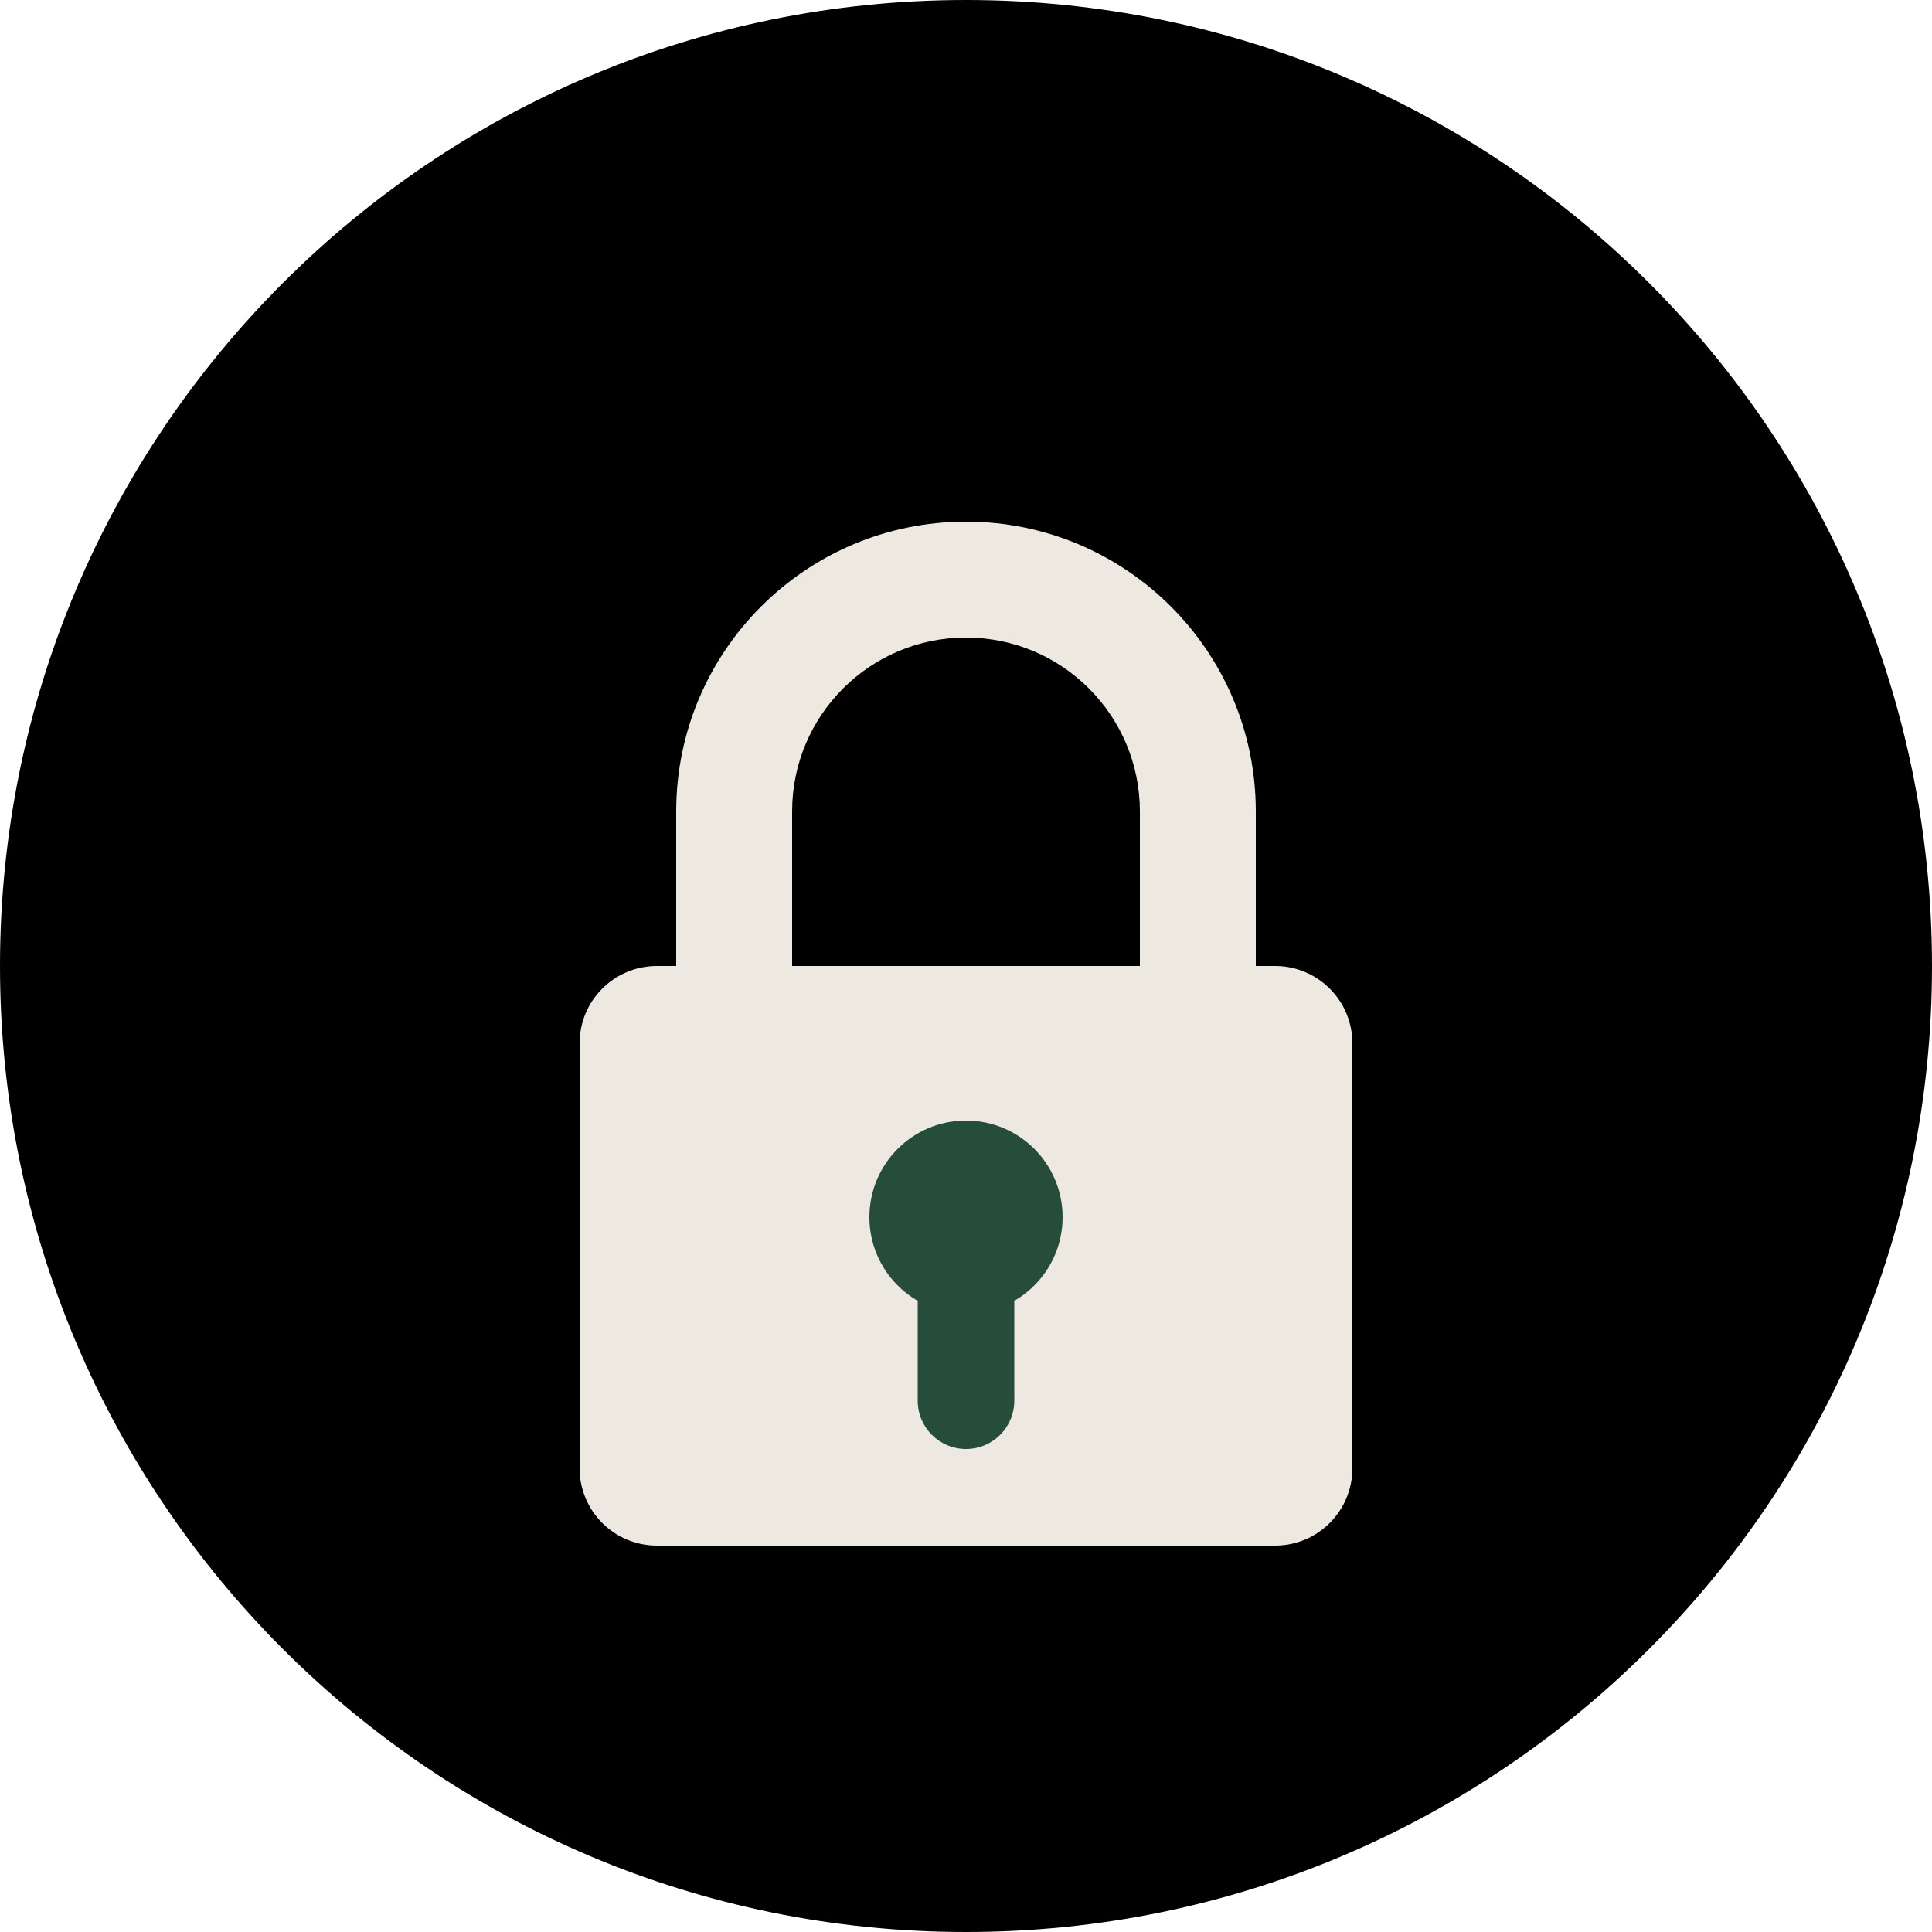
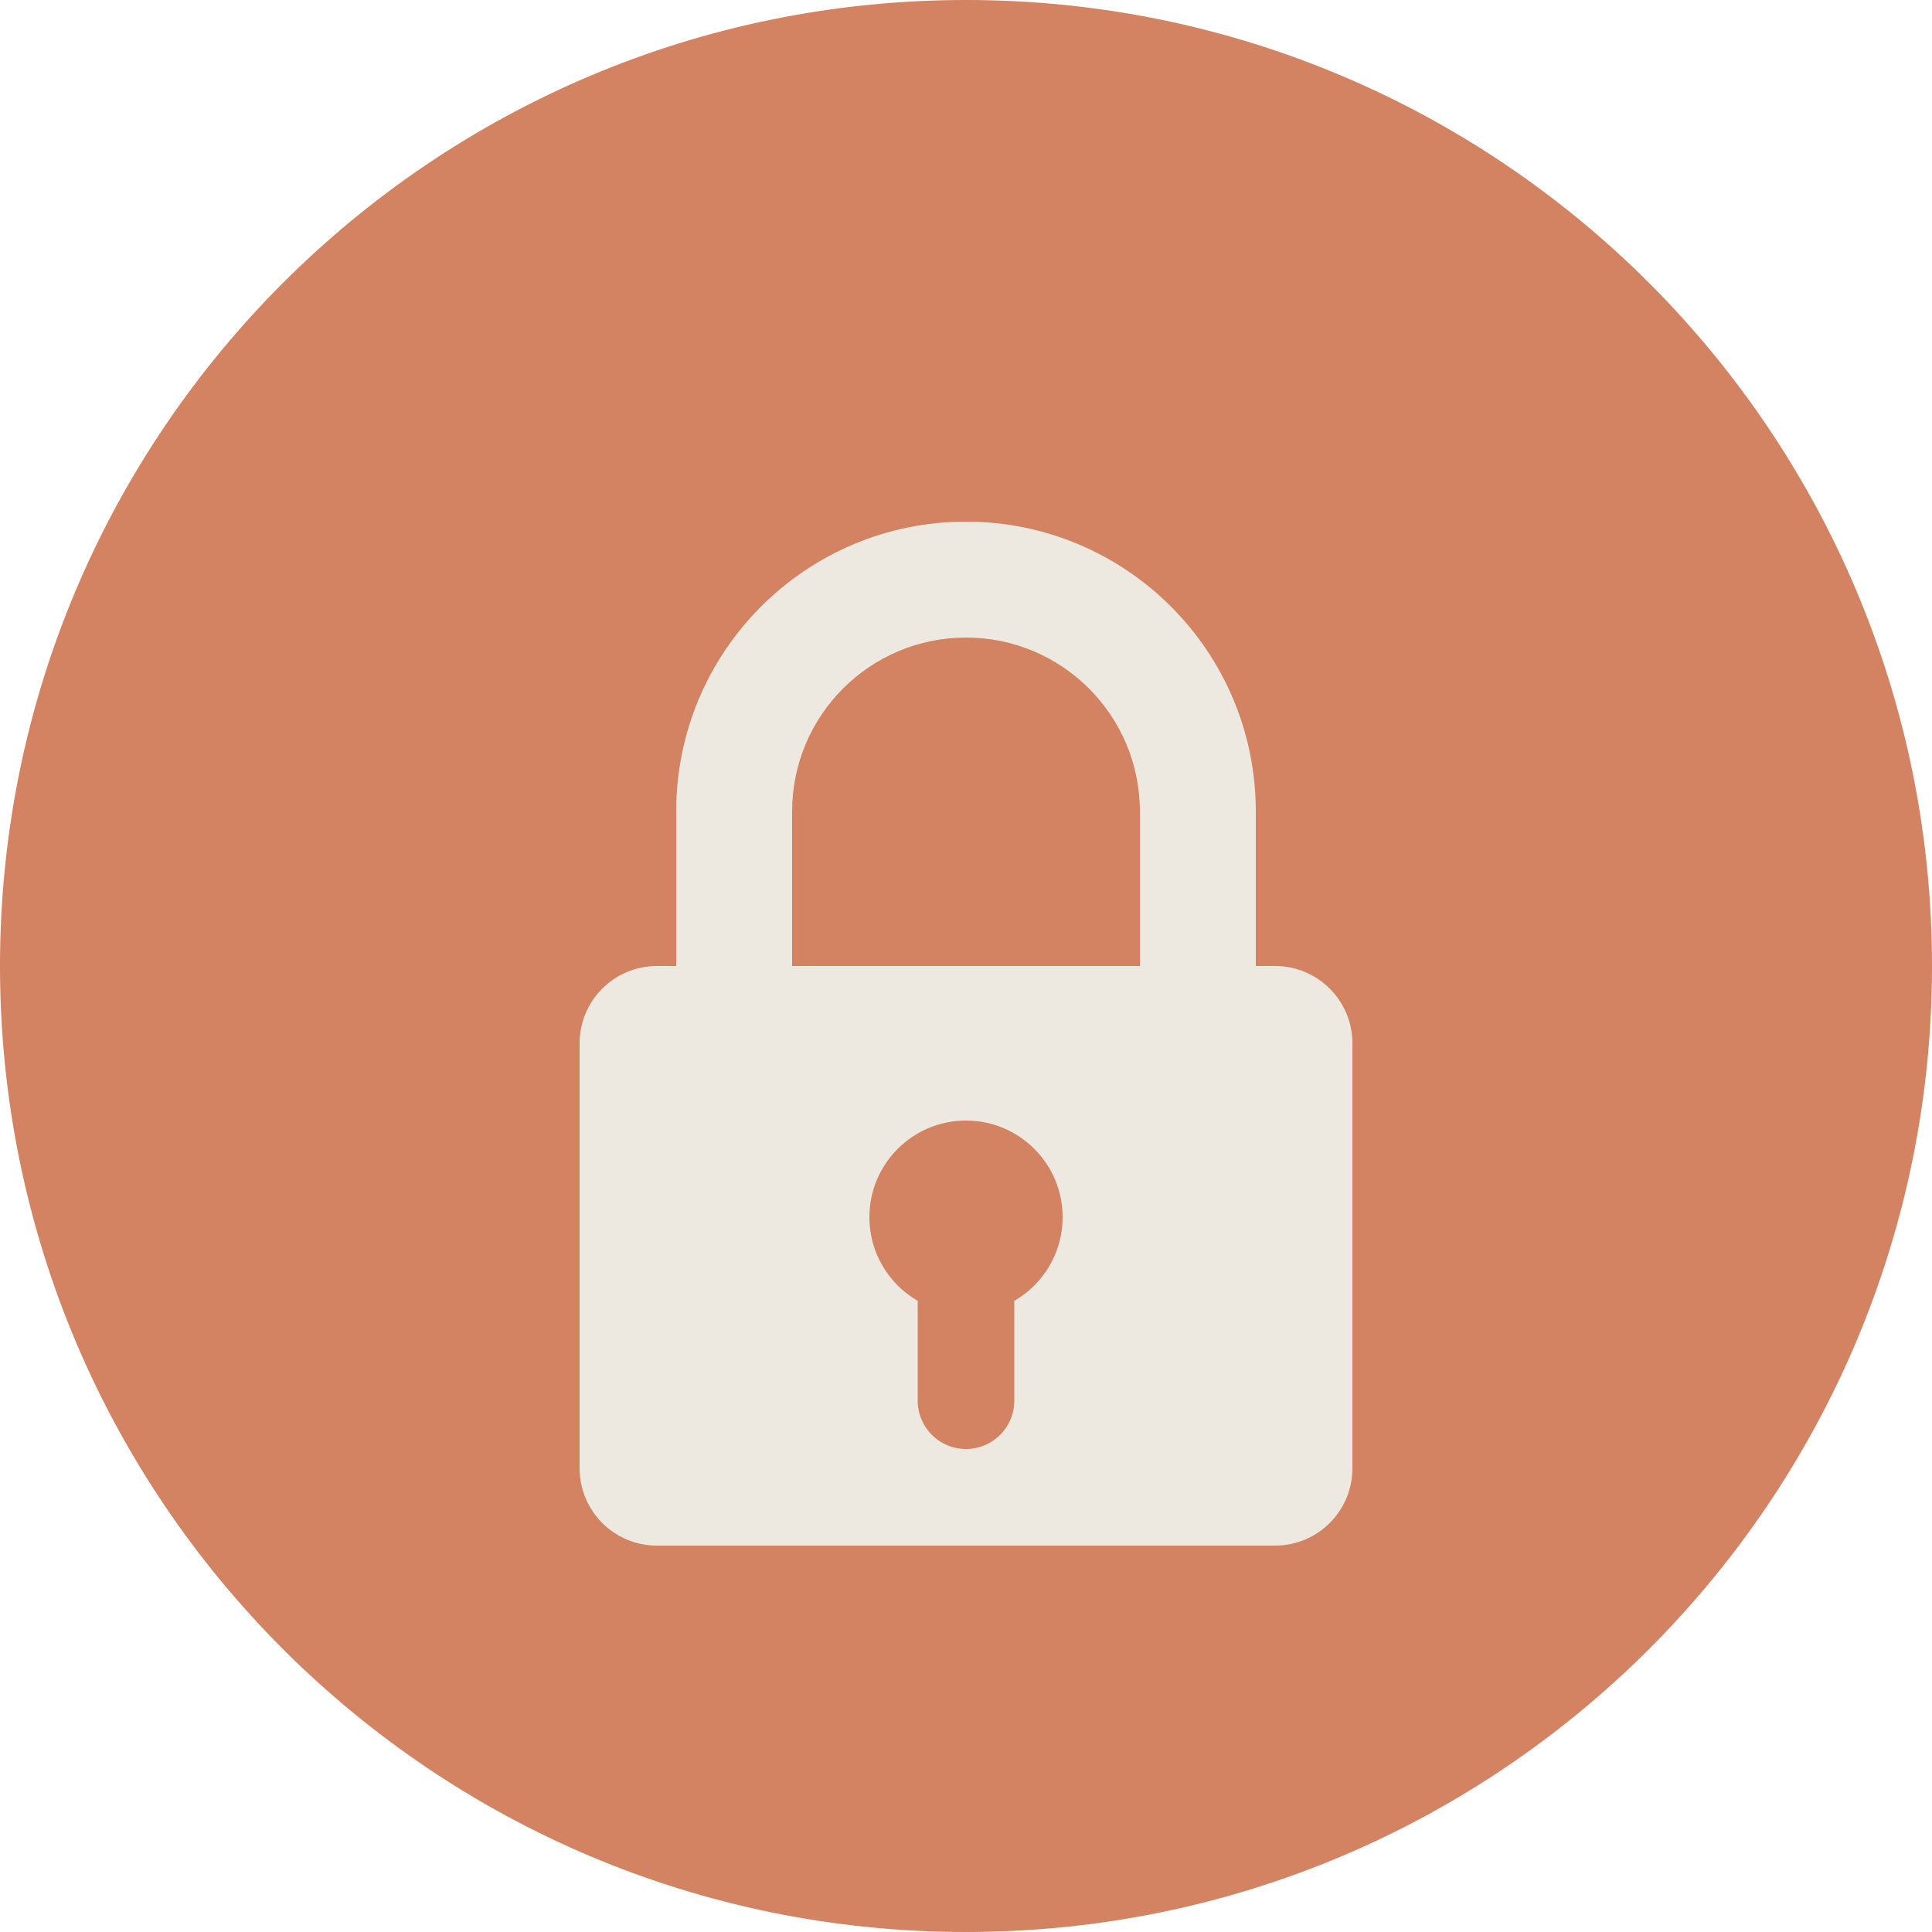
<svg xmlns="http://www.w3.org/2000/svg" viewBox="0 0 100 100">
-   <circle cx="50" cy="50" r="50" fill="D38262" />
+   <circle cx="50" cy="50" r="50" fill="#D38262" />
  <g fill="#EEE9E0">
    <path d="M35 42 a15 15 0 0 1 30 0 v8 h-6 v-8 a9 9 0 0 0 -18 0 v8 h-6 v-8z" />
    <rect x="30" y="50" width="40" height="30" rx="4" />
  </g>
-   <g fill="#254D39">
+   <g fill="#D38262">
    <circle cx="50" cy="63" r="5" />
    <rect x="47.5" y="65" width="5" height="10" rx="2.5" />
  </g>
</svg>
